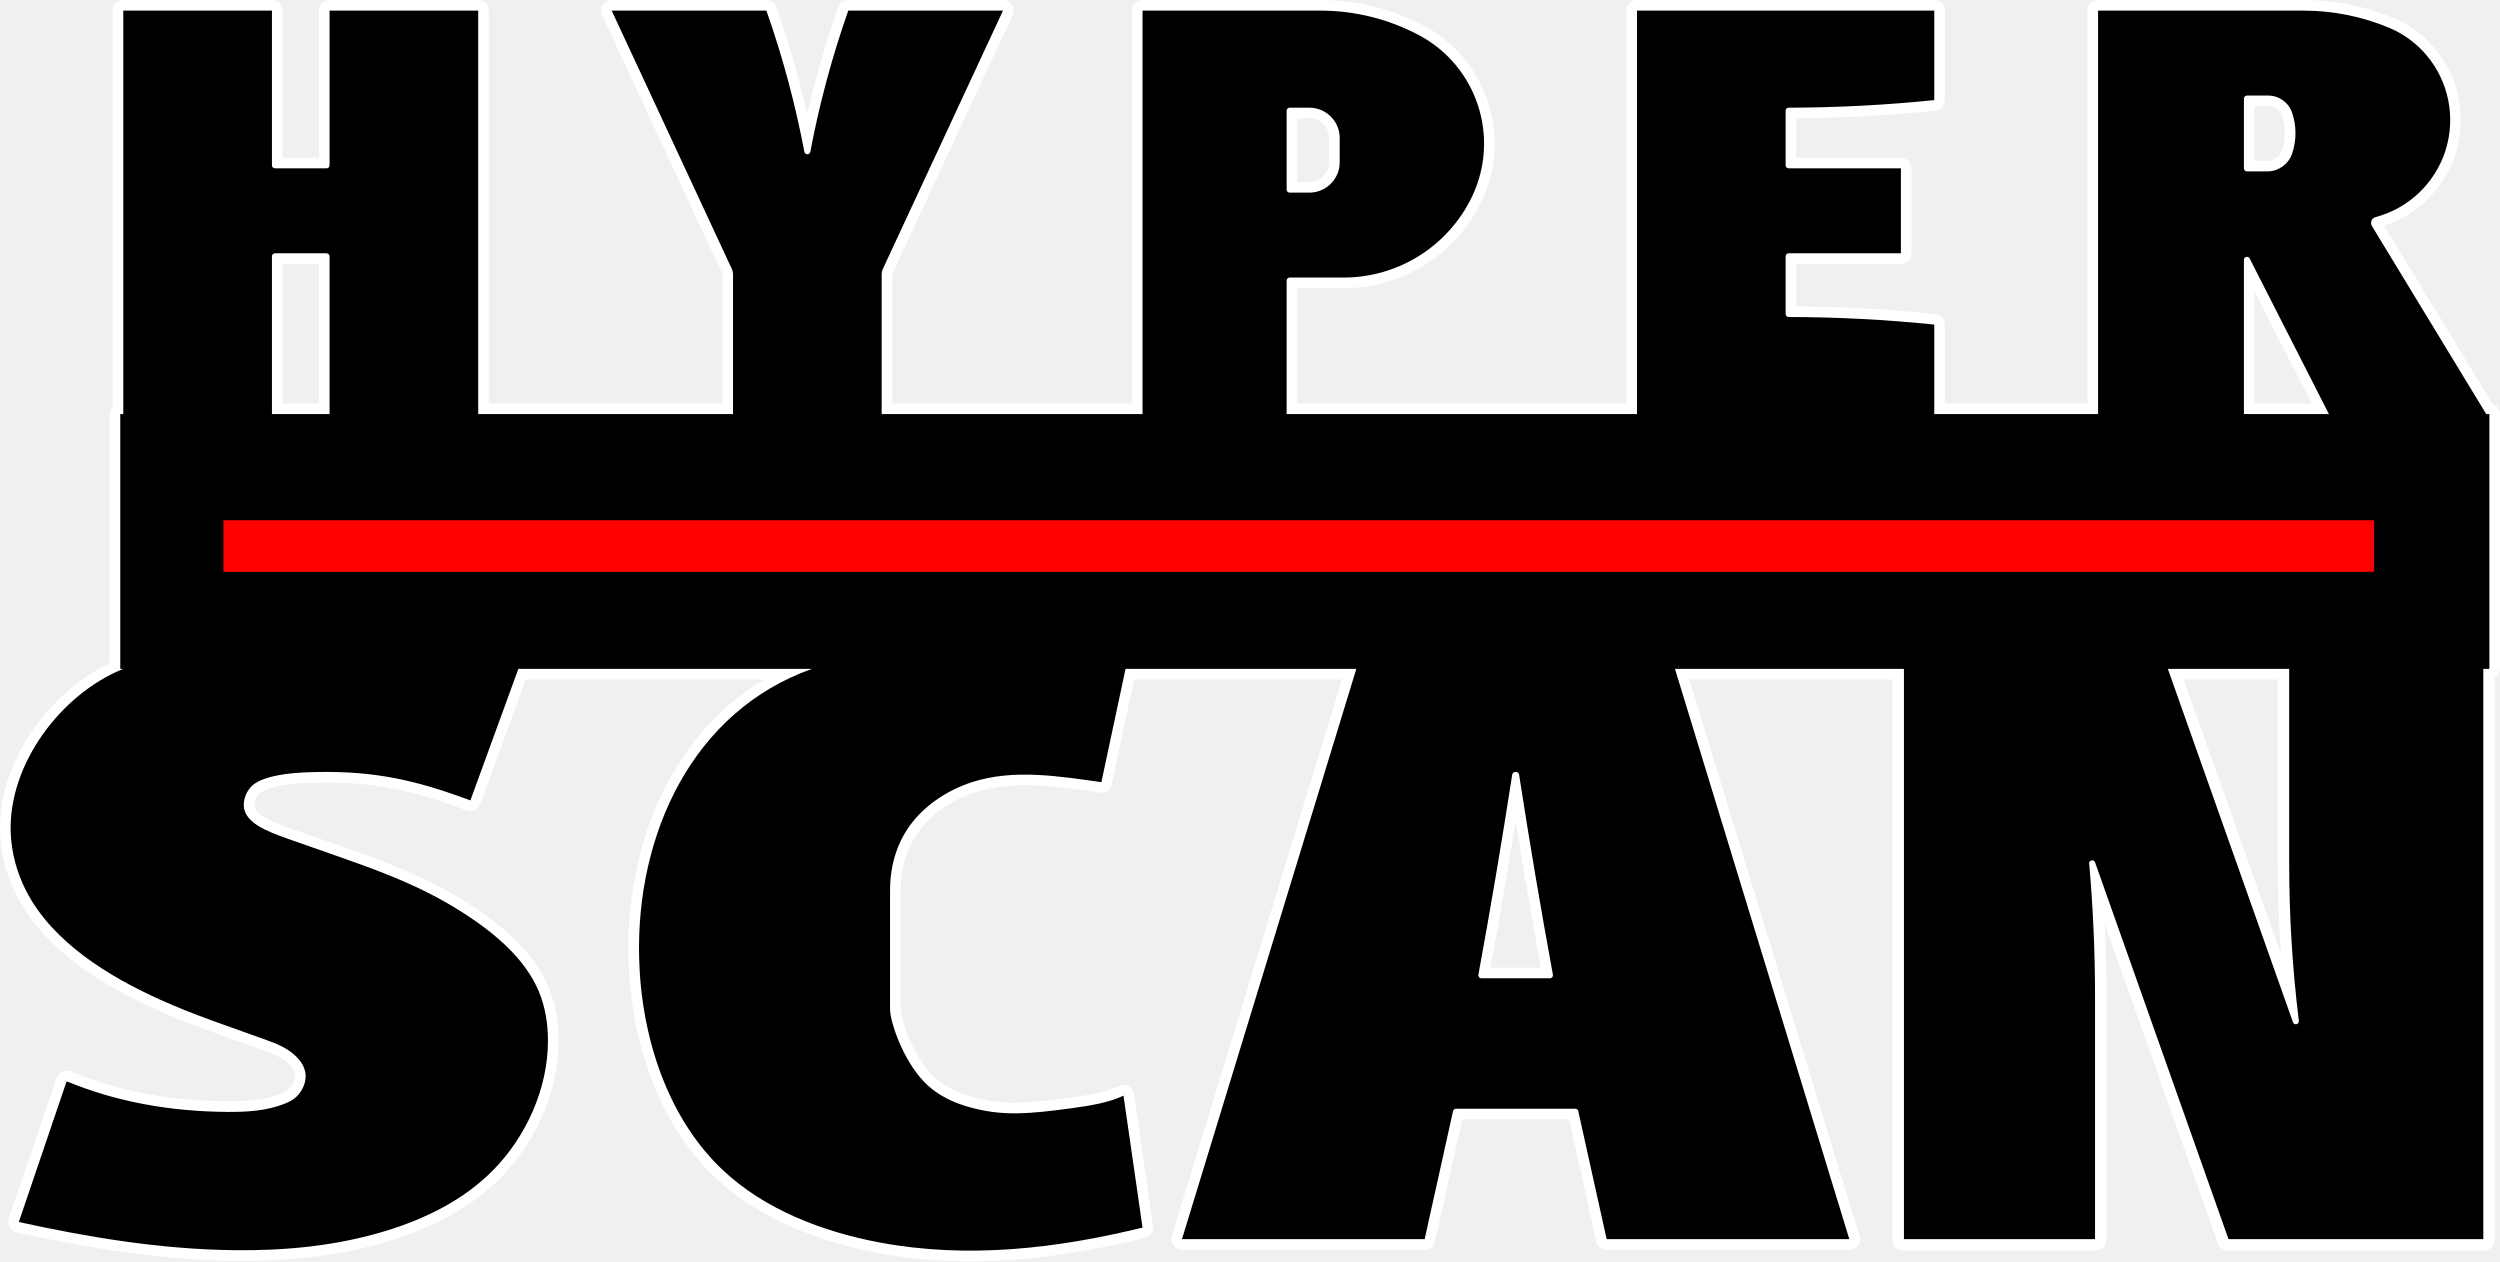
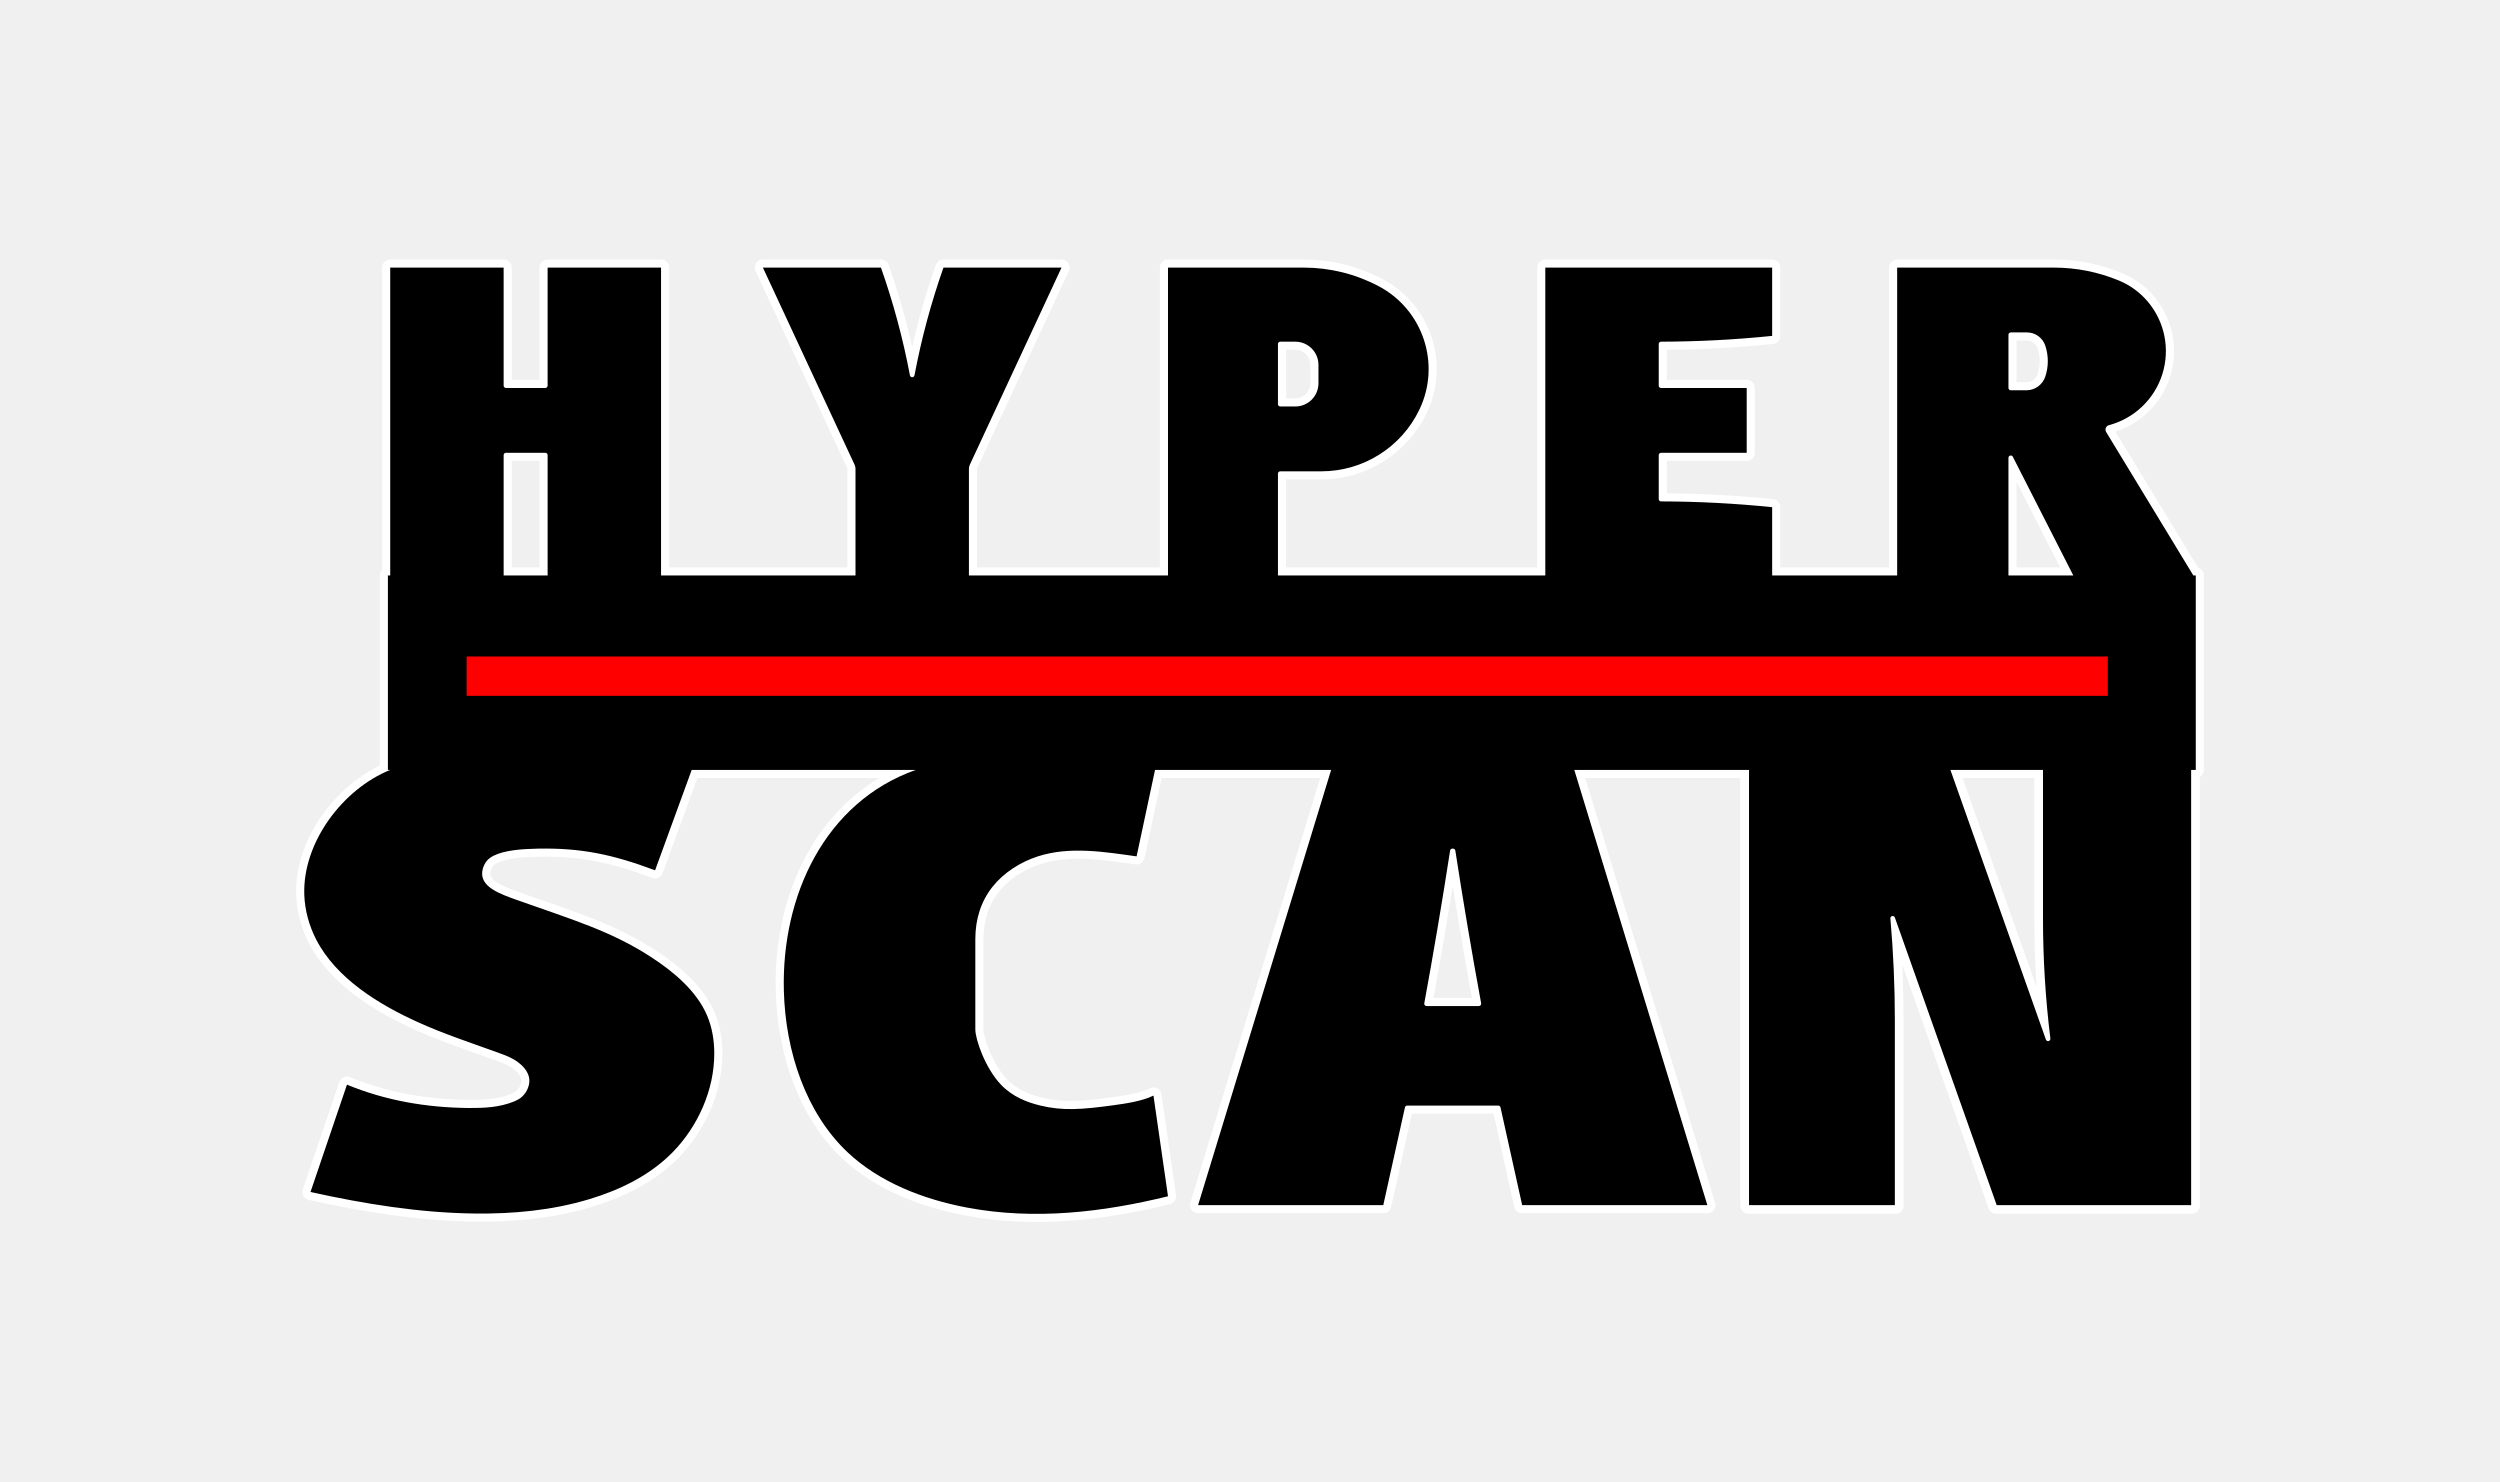
- <svg xmlns="http://www.w3.org/2000/svg" width="824.145mm" height="415.786mm" viewBox="0 0 824.145 415.786" version="1.1" id="svg1" xml:space="preserve">
+ <svg xmlns="http://www.w3.org/2000/svg" width="1080mm" height="640mm" viewBox="0 0 1080 640" version="1.1" id="svg1" xml:space="preserve">
  <defs id="defs1">
    <marker id="DistanceX" orient="auto" refX="0" refY="0" style="overflow:visible">
      <path d="M 3,-3 -3,3 M 0,-5 V 5" style="stroke:#000000;stroke-width:0.5" id="path1" />
    </marker>
    <pattern id="Hatch" patternUnits="userSpaceOnUse" width="8" height="8" x="0" y="0">
      <path d="M8 4 l-4,4" stroke="#000000" stroke-width="0.25" linecap="square" id="path2" />
      <path d="M6 2 l-4,4" stroke="#000000" stroke-width="0.25" linecap="square" id="path3" />
      <path d="M4 0 l-4,4" stroke="#000000" stroke-width="0.25" linecap="square" id="path4" />
    </pattern>
    <symbol id="*Model_Space" />
    <symbol id="*Paper_Space" />
    <symbol id="*Paper_Space0" />
    <marker id="DistanceX-0" orient="auto" refX="0" refY="0" style="overflow:visible">
      <path d="M 3,-3 -3,3 M 0,-5 V 5" style="stroke:#000000;stroke-width:0.5" id="path1-9" />
    </marker>
    <pattern id="Hatch-4" patternUnits="userSpaceOnUse" width="8" height="8" x="0" y="0">
      <path d="M8 4 l-4,4" stroke="#000000" stroke-width="0.25" linecap="square" id="path2-8" />
      <path d="M6 2 l-4,4" stroke="#000000" stroke-width="0.25" linecap="square" id="path3-8" />
      <path d="M4 0 l-4,4" stroke="#000000" stroke-width="0.25" linecap="square" id="path4-2" />
    </pattern>
    <symbol id="*Model_Space-4" />
    <symbol id="*Paper_Space-5" />
    <symbol id="*Paper_Space0-5" />
  </defs>
-   <path id="path119" style="display:inline;fill:#ffffff;fill-opacity:1;stroke:#ffffff;stroke-width:7;stroke-linecap:square;stroke-linejoin:round;stroke-miterlimit:0.5;stroke-dasharray:none;stroke-opacity:1" d="M 40.646,3.5 V 136.5 H 39.646 v 84 h 1 c -20.343,8.168 -37.991,31.279 -37.113,54.082 0.253,6.572 2.045,13.118 5.032,18.99 8.662,17.029 27.378,28.382 44.188,35.963 11.1,5.005 21.369,8.365 34.622,13.15 1.953,0.705 3.972,1.441 5.837,2.427 4.132,2.184 7.513,5.594 7.55,9.612 0.025,2.757 -1.524,5.801 -3.905,7.545 -0.86,0.63 -1.828,1.09 -2.811,1.494 -6.126,2.516 -12.829,2.841 -19.466,2.784 -18.215,-0.157 -35.932,-3.189 -52.617,-10.085 L 6.204,402.84 c 23.228,5.115 46.912,8.993 70.779,9.293 16.734,0.211 33.559,-1.337 49.726,-6.216 13.254,-3.999 26.066,-10.237 35.815,-20.127 11.039,-11.2 18.15,-27.084 18.113,-42.849 -0.013,-5.568 -0.918,-11.122 -3.026,-16.15 -4.485,-10.701 -14.417,-19.024 -24.098,-25.335 -17.568,-11.454 -34.311,-16.284 -58.382,-24.857 -7.024,-2.502 -14.673,-5.323 -14.774,-11.162 -0.038,-2.181 0.977,-4.784 2.739,-6.408 0.615,-0.567 1.322,-1.016 2.102,-1.413 4.791,-2.441 12.38,-2.991 19.259,-3.116 18.71,-0.339 32.158,2.465 50.609,9.365 l 15.814,-43.365 h 96.777 c -39.298,13.955 -58.026,54.419 -56.961,95.373 0.686,26.359 9.572,52.92 27.653,69.917 13.65,12.831 32.541,20.211 51.535,23.787 29.173,5.492 58.591,2.008 86.763,-4.893 l -6.279,-43.498 c -4.801,2.376 -11.629,3.403 -17.429,4.194 -13.831,1.886 -21.823,2.427 -31.402,0.119 -5.755,-1.386 -12.084,-3.801 -17.063,-9.038 C 297.689,349.328 293.41,336.956 293.41,332.596 l 10e-4,-39.023 c 0,-8.715 2.523,-16.415 7.401,-22.567 4.851,-6.118 12.032,-10.702 19.613,-13.161 13.774,-4.468 28.871,-1.919 42.651,0 l 7.968,-37.344 h 76.079 l -57.476,187.999 h 80 l 9.358,-42.216 c 0.101,-0.458 0.507,-0.783 0.976,-0.783 h 39.33 c 0.468,-3e-5 0.874,0.326 0.976,0.783 l 9.359,42.216 h 79.999 L 552.167,220.5 h 75.213 v 188.263 h 63.53 c -10e-4,-26.985 0.003,-53.971 -0.002,-80.956 -0.018,-14.346 -0.66,-28.69 -1.913,-42.981 -0.07,-0.332 0.046,-0.722 0.376,-0.867 0.369,-0.202 0.895,-0.035 1.025,0.381 14.689,41.473 29.374,82.948 44.061,124.422 h 84.452 V 220.5 h 1.735 v -84 h -1.045 L 781.937,74.539 c -0.694,-1.141 -0.095,-2.629 1.195,-2.972 10.943,-2.91 19.64,-11.209 23.059,-22.004 3.418,-10.795 1.084,-22.588 -6.189,-31.266 -3.367,-4.018 -7.651,-7.166 -12.491,-9.18 C 778.6,5.409 769.044,3.5 759.392,3.5 h -67.747 v 133 h -53.999 v -29.5 c -15.949,-1.632 -31.97,-2.466 -48.002,-2.499 -0.551,-0.001 -0.998,-0.448 -0.998,-1 V 84.5 c 0,-0.552 0.448,-1 1,-1 h 36.999 V 55.5 h -36.999 c -0.552,4.3e-5 -1,-0.448 -1,-1 V 36.499 c 0,-0.551 0.446,-0.999 0.998,-1 16.032,-0.033 32.053,-0.867 48.002,-2.499 V 3.5 H 539.645 V 136.5 H 424.146 V 92.5 c -8e-5,-0.552 0.448,-1 1,-1 h 17.762 c 18.07,2.4e-5 34.536,-10.369 42.345,-26.665 9.398,-19.612 1.631,-43.145 -17.595,-53.309 C 457.687,6.255 446.58,3.5 435.302,3.5 h -58.656 v 133 h -85.999 V 90.385 c 0,-0.583 0.128,-1.158 0.373,-1.687 L 330.645,3.5 H 279.647 c -5.344,15.175 -9.529,30.735 -12.518,46.543 -0.205,1.086 -1.759,1.086 -1.965,0 C 262.175,34.235 257.99,18.675 252.646,3.5 h -51 l 39.627,85.198 c 0.246,0.528 0.374,1.104 0.374,1.687 V 136.5 H 157.646 V 3.5 h -49 v 51 c -6e-5,0.552 -0.448,1 -1,1 H 90.646 c -0.552,3.2e-5 -1,-0.448 -1,-1 V 3.5 Z M 740.725,31.5 h 6.999 c 3.577,-6.1e-5 6.755,2.282 7.897,5.671 1.466,4.351 1.472,9.062 0.017,13.417 -1.146,3.429 -4.3,5.785 -7.914,5.912 h -6.999 c -0.553,-3.7e-5 -1,-0.448 -1,-1 V 32.5 c 0,-0.552 0.448,-1 1,-1 z m -315.579,4 h 6.5 c 5.522,-4.5e-5 9.999,4.477 9.999,10 v 8 c 0,5.523 -4.477,10 -9.999,10 h -6.5 c -0.552,7.1e-5 -1,-0.448 -1,-1 V 36.5 c -8e-5,-0.552 0.448,-1 1,-1 z M 90.646,83.5 h 17 c 0.552,0 1,0.448 1,1 V 136.5 H 89.646 V 84.5 c 6.3e-5,-0.552 0.448,-1 1,-1 z M 740.808,84.666 c 0.318,0.022 0.629,0.194 0.808,0.545 l 26.132,51.289 h -28.023 V 85.666 c 0,-0.657 0.553,-1.036 1.083,-0.999 z M 714.925,220.5 h 39.455 c 9.6e-4,21.752 -0.003,43.504 0.002,65.256 0.046,16.989 1.114,33.974 3.188,50.835 0.073,0.446 -0.354,0.839 -0.788,0.799 -0.359,-9e-5 -0.617,-0.312 -0.69,-0.64 C 742.37,298 728.648,259.25 714.925,220.5 Z m -215.422,34 h 0.284 c 0.494,3e-5 0.913,0.359 0.989,0.847 3.405,22.042 7.123,44.035 11.152,65.972 0.113,0.614 -0.359,1.181 -0.984,1.181 h -22.598 c -0.625,0 -1.096,-0.566 -0.984,-1.181 4.029,-21.937 7.747,-43.93 11.152,-65.972 0.075,-0.488 0.495,-0.847 0.989,-0.847 z" />
-   <path id="path132" style="display:inline;fill:#000000;fill-opacity:1;stroke:none;stroke-width:0.945;stroke-linecap:round" d="M 40.646,3.5 V 136.5 h -1 v 84 h 1 c -20.343,8.168 -37.991,31.279 -37.113,54.082 0.253,6.572 2.045,13.118 5.032,18.99 8.662,17.029 27.378,28.382 44.188,35.963 11.1,5.005 21.369,8.365 34.622,13.15 1.953,0.705 3.972,1.442 5.837,2.428 4.132,2.184 7.513,5.594 7.55,9.612 0.025,2.757 -1.524,5.801 -3.905,7.545 -0.86,0.63 -1.828,1.09 -2.811,1.494 -6.126,2.516 -12.829,2.841 -19.466,2.784 C 56.364,366.39 38.646,363.358 21.961,356.462 L 6.204,402.84 c 23.228,5.115 46.912,8.993 70.779,9.293 16.734,0.211 33.559,-1.337 49.726,-6.216 13.254,-3.999 26.066,-10.237 35.815,-20.127 11.039,-11.2 18.15,-27.084 18.113,-42.849 -0.013,-5.568 -0.918,-11.122 -3.026,-16.15 -4.485,-10.701 -14.417,-19.024 -24.098,-25.335 -17.568,-11.454 -34.311,-16.284 -58.382,-24.857 -7.024,-2.502 -14.673,-5.323 -14.774,-11.162 -0.038,-2.181 0.977,-4.784 2.739,-6.408 0.615,-0.567 1.322,-1.016 2.102,-1.413 4.791,-2.441 12.38,-2.991 19.259,-3.116 18.71,-0.339 32.158,2.465 50.609,9.365 l 15.814,-43.365 h 96.777 c -39.298,13.955 -58.026,54.419 -56.961,95.373 0.686,26.359 9.572,52.92 27.653,69.917 13.65,12.831 32.541,20.211 51.535,23.787 29.173,5.492 58.591,2.008 86.763,-4.893 l -6.279,-43.498 c -4.801,2.376 -11.629,3.403 -17.429,4.194 -13.831,1.886 -21.823,2.427 -31.402,0.119 -5.755,-1.386 -12.084,-3.801 -17.063,-9.038 C 297.689,349.328 293.41,336.956 293.41,332.596 l 10e-4,-39.023 c 0,-8.715 2.523,-16.415 7.401,-22.567 4.851,-6.118 12.032,-10.702 19.613,-13.161 13.774,-4.468 28.871,-1.919 42.651,0 l 7.968,-37.344 h 76.079 L 389.647,408.499 h 80 l 9.358,-42.216 c 0.101,-0.458 0.507,-0.783 0.976,-0.783 h 39.33 c 0.468,-2e-5 0.874,0.326 0.976,0.783 l 9.359,42.216 h 79.999 L 552.167,220.5 H 627.645 V 408.499 h 63.001 v -79.977 c 10e-4,-14.629 -0.642,-29.25 -1.927,-43.822 -0.103,-1.17 1.547,-1.529 1.937,-0.422 l 43.988,124.22 h 84 V 220.5 H 820.645 V 136.5 h -1.045 L 781.937,74.539 c -0.694,-1.141 -0.095,-2.629 1.195,-2.972 10.943,-2.91 19.64,-11.209 23.059,-22.004 3.418,-10.795 1.084,-22.588 -6.189,-31.266 -3.367,-4.018 -7.651,-7.166 -12.491,-9.18 C 778.6,5.409 769.044,3.5 759.392,3.5 H 691.645 V 136.5 h -53.999 v -29.5 c -15.949,-1.632 -31.97,-2.466 -48.002,-2.499 -0.551,-0.001 -0.998,-0.448 -0.998,-1 V 84.5 c 0,-0.552 0.448,-1 1,-1 h 36.999 V 55.5 h -36.999 c -0.552,4.2e-5 -1,-0.448 -1,-1 V 36.499 c 0,-0.551 0.446,-0.999 0.998,-1 16.032,-0.033 32.053,-0.867 48.002,-2.499 V 3.5 H 539.645 V 136.5 H 424.146 V 92.5 c -8e-5,-0.552 0.448,-1 1,-1 h 17.762 c 18.07,2.4e-5 34.536,-10.369 42.345,-26.664 9.398,-19.612 1.631,-43.145 -17.595,-53.309 C 457.687,6.255 446.58,3.5 435.302,3.5 H 376.645 V 136.5 h -85.999 V 90.385 c 0,-0.583 0.128,-1.158 0.373,-1.687 L 330.645,3.5 H 279.647 c -5.344,15.175 -9.529,30.734 -12.518,46.543 -0.205,1.086 -1.759,1.086 -1.965,0 C 262.175,34.234 257.99,18.675 252.646,3.5 h -51 l 39.627,85.198 c 0.246,0.528 0.374,1.104 0.374,1.687 V 136.5 H 157.646 V 3.5 H 108.646 V 54.5 c -7e-5,0.552 -0.448,1 -1,1 H 90.646 c -0.552,3.2e-5 -1,-0.448 -1,-1 V 3.5 Z M 740.725,31.5 h 6.999 c 3.577,-6e-5 6.755,2.282 7.897,5.671 1.466,4.351 1.472,9.062 0.017,13.417 -1.146,3.429 -4.3,5.785 -7.914,5.912 h -6.999 c -0.553,-3.7e-5 -1,-0.448 -1,-1 V 32.5 c 0,-0.552 0.448,-0.999 1,-0.999 z m -315.579,4 h 6.5 c 5.522,-4.5e-5 9.999,4.477 9.999,10 v 8 c 0,5.523 -4.477,10 -9.999,10 h -6.5 c -0.552,7.1e-5 -1,-0.448 -1,-1 V 36.5 c -8e-5,-0.552 0.448,-1 1,-1 z M 90.646,83.5 h 17 c 0.552,0 1,0.448 1,1 V 136.5 H 89.646 V 84.5 c 6.3e-5,-0.552 0.448,-1 1,-1 z M 740.808,84.666 c 0.318,0.022 0.629,0.194 0.808,0.545 l 26.132,51.289 h -28.023 V 85.666 c 0,-0.657 0.553,-1.036 1.083,-0.999 z m -26.162,135.834 h 40 v 64.091 c 4.2e-4,17.363 1.064,34.709 3.186,51.942 0.146,1.186 -1.536,1.583 -1.935,0.456 z m -215.142,34 h 0.284 c 0.494,3e-5 0.913,0.359 0.989,0.847 3.405,22.042 7.123,44.035 11.152,65.972 0.113,0.614 -0.359,1.181 -0.984,1.181 h -22.598 c -0.625,1e-5 -1.096,-0.566 -0.984,-1.181 4.029,-21.937 7.747,-43.93 11.152,-65.972 0.075,-0.488 0.495,-0.847 0.989,-0.847 z" />
-   <path id="path102" style="display:inline;fill:#ff0000;fill-opacity:1;stroke:none;stroke-width:0.945;stroke-linecap:round" d="M 73.646,188.5 V 171.5 H 782.646 v 17 z" />
+   <path id="path119" style="display:inline;fill:#ffffff;fill-opacity:1;stroke:#ffffff;stroke-width:7;stroke-linecap:square;stroke-linejoin:round;stroke-miterlimit:0.5;stroke-dasharray:none;stroke-opacity:1" d="m 168.574,115.607 v 133 h -1 v 84 h 1 c -20.343,8.168 -37.991,31.279 -37.114,54.082 0.253,6.572 2.045,13.118 5.032,18.99 8.662,17.029 27.378,28.382 44.188,35.963 11.1,5.005 21.369,8.365 34.622,13.15 1.953,0.705 3.972,1.441 5.837,2.427 4.132,2.184 7.513,5.594 7.55,9.612 0.025,2.757 -1.524,5.801 -3.905,7.545 -0.86,0.63 -1.828,1.09 -2.811,1.494 -6.126,2.516 -12.829,2.841 -19.466,2.784 -18.215,-0.157 -35.932,-3.189 -52.617,-10.085 l -15.757,46.378 c 23.228,5.115 46.912,8.993 70.779,9.293 16.734,0.211 33.559,-1.337 49.726,-6.216 13.254,-3.999 26.066,-10.237 35.815,-20.127 11.039,-11.2 18.15,-27.084 18.113,-42.849 -0.013,-5.568 -0.918,-11.122 -3.026,-16.15 -4.485,-10.701 -14.417,-19.024 -24.098,-25.335 -17.568,-11.454 -34.311,-16.284 -58.382,-24.857 -7.024,-2.502 -14.673,-5.323 -14.774,-11.162 -0.038,-2.181 0.977,-4.784 2.739,-6.408 0.615,-0.567 1.322,-1.016 2.102,-1.413 4.791,-2.441 12.38,-2.991 19.259,-3.116 18.71,-0.339 32.158,2.465 50.609,9.365 l 15.814,-43.365 h 96.777 c -39.298,13.955 -58.026,54.419 -56.961,95.373 0.686,26.359 9.572,52.92 27.653,69.917 13.65,12.831 32.541,20.211 51.535,23.787 29.173,5.492 58.591,2.008 86.763,-4.893 l -6.279,-43.498 c -4.801,2.376 -11.629,3.403 -17.429,4.194 -13.831,1.886 -21.823,2.427 -31.402,0.119 -5.755,-1.386 -12.084,-3.801 -17.063,-9.038 -6.783,-7.134 -11.062,-19.507 -11.062,-23.867 l 10e-4,-39.023 c 0,-8.715 2.523,-16.415 7.401,-22.567 4.851,-6.118 12.032,-10.702 19.613,-13.161 13.774,-4.468 28.871,-1.919 42.651,0 l 7.968,-37.344 h 76.079 l -57.476,187.999 h 80 l 9.358,-42.216 c 0.101,-0.458 0.507,-0.783 0.976,-0.783 h 39.33 c 0.468,-2e-5 0.874,0.326 0.976,0.783 l 9.359,42.216 h 79.999 L 680.095,332.607 h 75.213 V 520.87 h 63.53 c -10e-4,-26.985 0.003,-53.971 -0.002,-80.956 -0.018,-14.346 -0.66,-28.69 -1.913,-42.981 -0.07,-0.332 0.046,-0.722 0.376,-0.867 0.369,-0.202 0.895,-0.035 1.025,0.381 14.689,41.473 29.374,82.948 44.061,124.422 h 84.452 V 332.607 h 1.735 v -84 h -1.045 l -37.663,-61.961 c -0.694,-1.141 -0.095,-2.629 1.195,-2.972 10.943,-2.91 19.64,-11.209 23.059,-22.004 3.418,-10.795 1.084,-22.588 -6.189,-31.266 -3.367,-4.018 -7.651,-7.166 -12.491,-9.18 -8.911,-3.708 -18.467,-5.617 -28.119,-5.617 h -67.747 v 133 h -53.999 v -29.5 c -15.949,-1.632 -31.97,-2.466 -48.002,-2.499 -0.551,-0.001 -0.998,-0.448 -0.998,-1 v -19.001 c 0,-0.552 0.448,-1 1,-1 h 36.999 v -28 h -36.999 c -0.552,4e-5 -1,-0.448 -1,-1 v -18.001 c 0,-0.551 0.446,-0.999 0.998,-1 16.032,-0.033 32.053,-0.867 48.002,-2.499 V 115.607 H 667.572 V 248.607 H 552.074 v -44 c -8e-5,-0.552 0.448,-1 1,-1 h 17.762 c 18.07,2e-5 34.536,-10.369 42.345,-26.665 9.398,-19.612 1.631,-43.145 -17.595,-53.309 -9.97,-5.271 -21.077,-8.026 -32.356,-8.026 H 504.573 v 133 h -85.999 v -46.116 c 0,-0.583 0.128,-1.158 0.373,-1.687 l 39.626,-85.198 h -50.998 c -5.344,15.175 -9.529,30.735 -12.518,46.543 -0.205,1.086 -1.759,1.086 -1.965,0 -2.989,-15.809 -7.174,-31.368 -12.518,-46.543 h -51 l 39.627,85.198 c 0.246,0.528 0.374,1.104 0.374,1.687 v 46.116 H 285.573 V 115.607 h -49 v 51 c -6e-5,0.552 -0.448,1 -1,1 h -17 c -0.552,3e-5 -1,-0.448 -1,-1 v -51 z m 700.079,28 h 6.999 c 3.577,-6e-5 6.755,2.282 7.897,5.671 1.466,4.351 1.472,9.062 0.017,13.417 -1.146,3.429 -4.3,5.785 -7.914,5.912 h -6.999 c -0.553,-4e-5 -1,-0.448 -1,-1 v -23 c 0,-0.552 0.448,-1 1,-1 z m -315.579,4 h 6.5 c 5.522,-5e-5 9.999,4.477 9.999,10 v 8 c 0,5.523 -4.477,10 -9.999,10 h -6.5 c -0.552,7e-5 -1,-0.448 -1,-1 v -26 c -8e-5,-0.552 0.448,-1 1,-1 z m -334.5,48 h 17 c 0.552,0 1,0.448 1,1 v 52 h -19 v -52 c 6e-5,-0.552 0.448,-1 1,-1 z m 650.161,1.166 c 0.318,0.022 0.629,0.194 0.808,0.545 l 26.132,51.289 h -28.023 v -50.835 c 0,-0.657 0.553,-1.036 1.083,-0.999 z m -25.882,135.834 h 39.455 c 9.6e-4,21.752 -0.003,43.504 0.002,65.256 0.046,16.989 1.114,33.974 3.188,50.835 0.073,0.446 -0.354,0.839 -0.788,0.799 -0.359,-9e-5 -0.617,-0.312 -0.69,-0.64 -13.722,-38.75 -27.445,-77.5 -41.168,-116.25 z m -215.422,34 h 0.284 c 0.494,2e-5 0.913,0.359 0.989,0.847 3.405,22.042 7.123,44.035 11.152,65.972 0.113,0.614 -0.359,1.181 -0.984,1.181 h -22.598 c -0.625,0 -1.096,-0.566 -0.984,-1.181 4.029,-21.937 7.747,-43.93 11.152,-65.972 0.075,-0.488 0.495,-0.847 0.989,-0.847 z" />
+   <path id="path132" style="display:inline;fill:#000000;fill-opacity:1;stroke:none;stroke-width:0.945;stroke-linecap:round" d="m 168.574,115.607 v 133 h -1 v 84 h 1 c -20.343,8.168 -37.991,31.279 -37.114,54.082 0.253,6.572 2.045,13.118 5.032,18.99 8.662,17.029 27.378,28.382 44.188,35.963 11.1,5.005 21.369,8.365 34.622,13.15 1.953,0.705 3.972,1.442 5.837,2.428 4.132,2.184 7.513,5.594 7.55,9.612 0.025,2.757 -1.524,5.801 -3.905,7.545 -0.86,0.63 -1.828,1.09 -2.811,1.494 -6.126,2.516 -12.829,2.841 -19.466,2.784 -18.215,-0.157 -35.932,-3.19 -52.617,-10.085 l -15.757,46.378 c 23.228,5.115 46.912,8.993 70.779,9.293 16.734,0.211 33.559,-1.337 49.726,-6.216 13.254,-3.999 26.066,-10.237 35.815,-20.127 11.039,-11.2 18.15,-27.084 18.113,-42.849 -0.013,-5.568 -0.918,-11.122 -3.026,-16.15 -4.485,-10.701 -14.417,-19.024 -24.098,-25.335 -17.568,-11.454 -34.311,-16.284 -58.382,-24.857 -7.024,-2.502 -14.673,-5.323 -14.774,-11.162 -0.038,-2.181 0.977,-4.784 2.739,-6.408 0.615,-0.567 1.322,-1.016 2.102,-1.413 4.791,-2.441 12.38,-2.991 19.259,-3.116 18.71,-0.339 32.158,2.465 50.609,9.365 l 15.814,-43.365 h 96.777 c -39.298,13.955 -58.026,54.419 -56.961,95.373 0.686,26.359 9.572,52.92 27.653,69.917 13.65,12.831 32.541,20.211 51.535,23.787 29.173,5.492 58.591,2.008 86.763,-4.893 l -6.279,-43.498 c -4.801,2.376 -11.629,3.403 -17.429,4.194 -13.831,1.886 -21.823,2.427 -31.402,0.119 -5.755,-1.386 -12.084,-3.801 -17.063,-9.038 -6.783,-7.134 -11.062,-19.507 -11.062,-23.867 l 10e-4,-39.023 c 0,-8.715 2.523,-16.415 7.401,-22.567 4.851,-6.118 12.032,-10.702 19.613,-13.161 13.774,-4.468 28.871,-1.919 42.651,0 l 7.968,-37.344 h 76.079 l -57.476,187.999 h 80 l 9.358,-42.216 c 0.101,-0.458 0.507,-0.783 0.976,-0.783 h 39.33 c 0.468,-2e-5 0.874,0.326 0.976,0.783 l 9.359,42.216 h 79.999 L 680.095,332.607 h 75.478 v 187.999 h 63.001 v -79.977 c 10e-4,-14.629 -0.642,-29.25 -1.927,-43.822 -0.103,-1.17 1.547,-1.529 1.937,-0.422 l 43.988,124.22 H 946.573 V 332.607 h 2 v -84 h -1.045 l -37.663,-61.961 c -0.694,-1.141 -0.095,-2.629 1.195,-2.972 10.943,-2.91 19.64,-11.209 23.059,-22.004 3.418,-10.795 1.084,-22.588 -6.189,-31.266 -3.367,-4.018 -7.651,-7.166 -12.491,-9.18 -8.911,-3.708 -18.467,-5.617 -28.119,-5.617 H 819.573 v 133 h -53.999 v -29.5 c -15.949,-1.632 -31.97,-2.466 -48.002,-2.499 -0.551,-0.001 -0.998,-0.448 -0.998,-1 v -19.001 c 0,-0.552 0.448,-1 1,-1 h 36.999 v -28 h -36.999 c -0.552,5e-5 -1,-0.448 -1,-1 v -18.001 c 0,-0.551 0.446,-0.999 0.998,-1 16.032,-0.033 32.053,-0.867 48.002,-2.499 v -29.5 H 667.572 V 248.607 H 552.074 v -44 c -8e-5,-0.552 0.448,-1 1,-1 h 17.762 c 18.07,2e-5 34.536,-10.369 42.345,-26.664 9.398,-19.612 1.631,-43.145 -17.595,-53.309 -9.97,-5.271 -21.077,-8.026 -32.356,-8.026 H 504.573 v 133 h -85.999 v -46.116 c 0,-0.583 0.128,-1.158 0.373,-1.687 l 39.626,-85.198 h -50.998 c -5.344,15.175 -9.529,30.734 -12.518,46.543 -0.205,1.086 -1.759,1.086 -1.965,0 -2.989,-15.809 -7.174,-31.368 -12.518,-46.543 h -51 l 39.627,85.198 c 0.246,0.528 0.374,1.104 0.374,1.687 v 46.116 H 285.573 V 115.607 h -49 v 51 c -7e-5,0.552 -0.448,1 -1,1 h -17 c -0.552,3e-5 -1,-0.448 -1,-1 v -51 z m 700.079,28 h 6.999 c 3.577,-6e-5 6.755,2.282 7.897,5.671 1.466,4.351 1.472,9.062 0.017,13.417 -1.146,3.429 -4.3,5.785 -7.914,5.912 h -6.999 c -0.553,-3e-5 -1,-0.448 -1,-1 v -23 c 0,-0.552 0.448,-0.999 1,-0.999 z m -315.579,4 h 6.5 c 5.522,-5e-5 9.999,4.477 9.999,10 v 8 c 0,5.523 -4.477,10 -9.999,10 h -6.5 c -0.552,8e-5 -1,-0.448 -1,-1 v -26 c -8e-5,-0.552 0.448,-1 1,-1 z m -334.5,48 h 17 c 0.552,0 1,0.448 1,1 v 52 h -19 v -52 c 6e-5,-0.552 0.448,-1 1,-1 z m 650.161,1.166 c 0.318,0.022 0.629,0.194 0.808,0.545 l 26.132,51.289 h -28.023 v -50.835 c 0,-0.657 0.553,-1.036 1.083,-0.999 z m -26.162,135.834 h 40 v 64.091 c 4.2e-4,17.363 1.064,34.709 3.186,51.942 0.146,1.186 -1.536,1.583 -1.935,0.456 z M 627.431,366.607 h 0.284 c 0.494,3e-5 0.913,0.359 0.989,0.847 3.405,22.042 7.123,44.035 11.152,65.972 0.113,0.614 -0.359,1.181 -0.984,1.181 h -22.598 c -0.625,1e-5 -1.096,-0.566 -0.984,-1.181 4.029,-21.937 7.747,-43.93 11.152,-65.972 0.075,-0.488 0.495,-0.847 0.989,-0.847 z" />
+   <path id="path102" style="display:inline;fill:#ff0000;fill-opacity:1;stroke:none;stroke-width:0.945;stroke-linecap:round" d="m 201.573,300.607 v -17 h 709 v 17 z" />
</svg>
